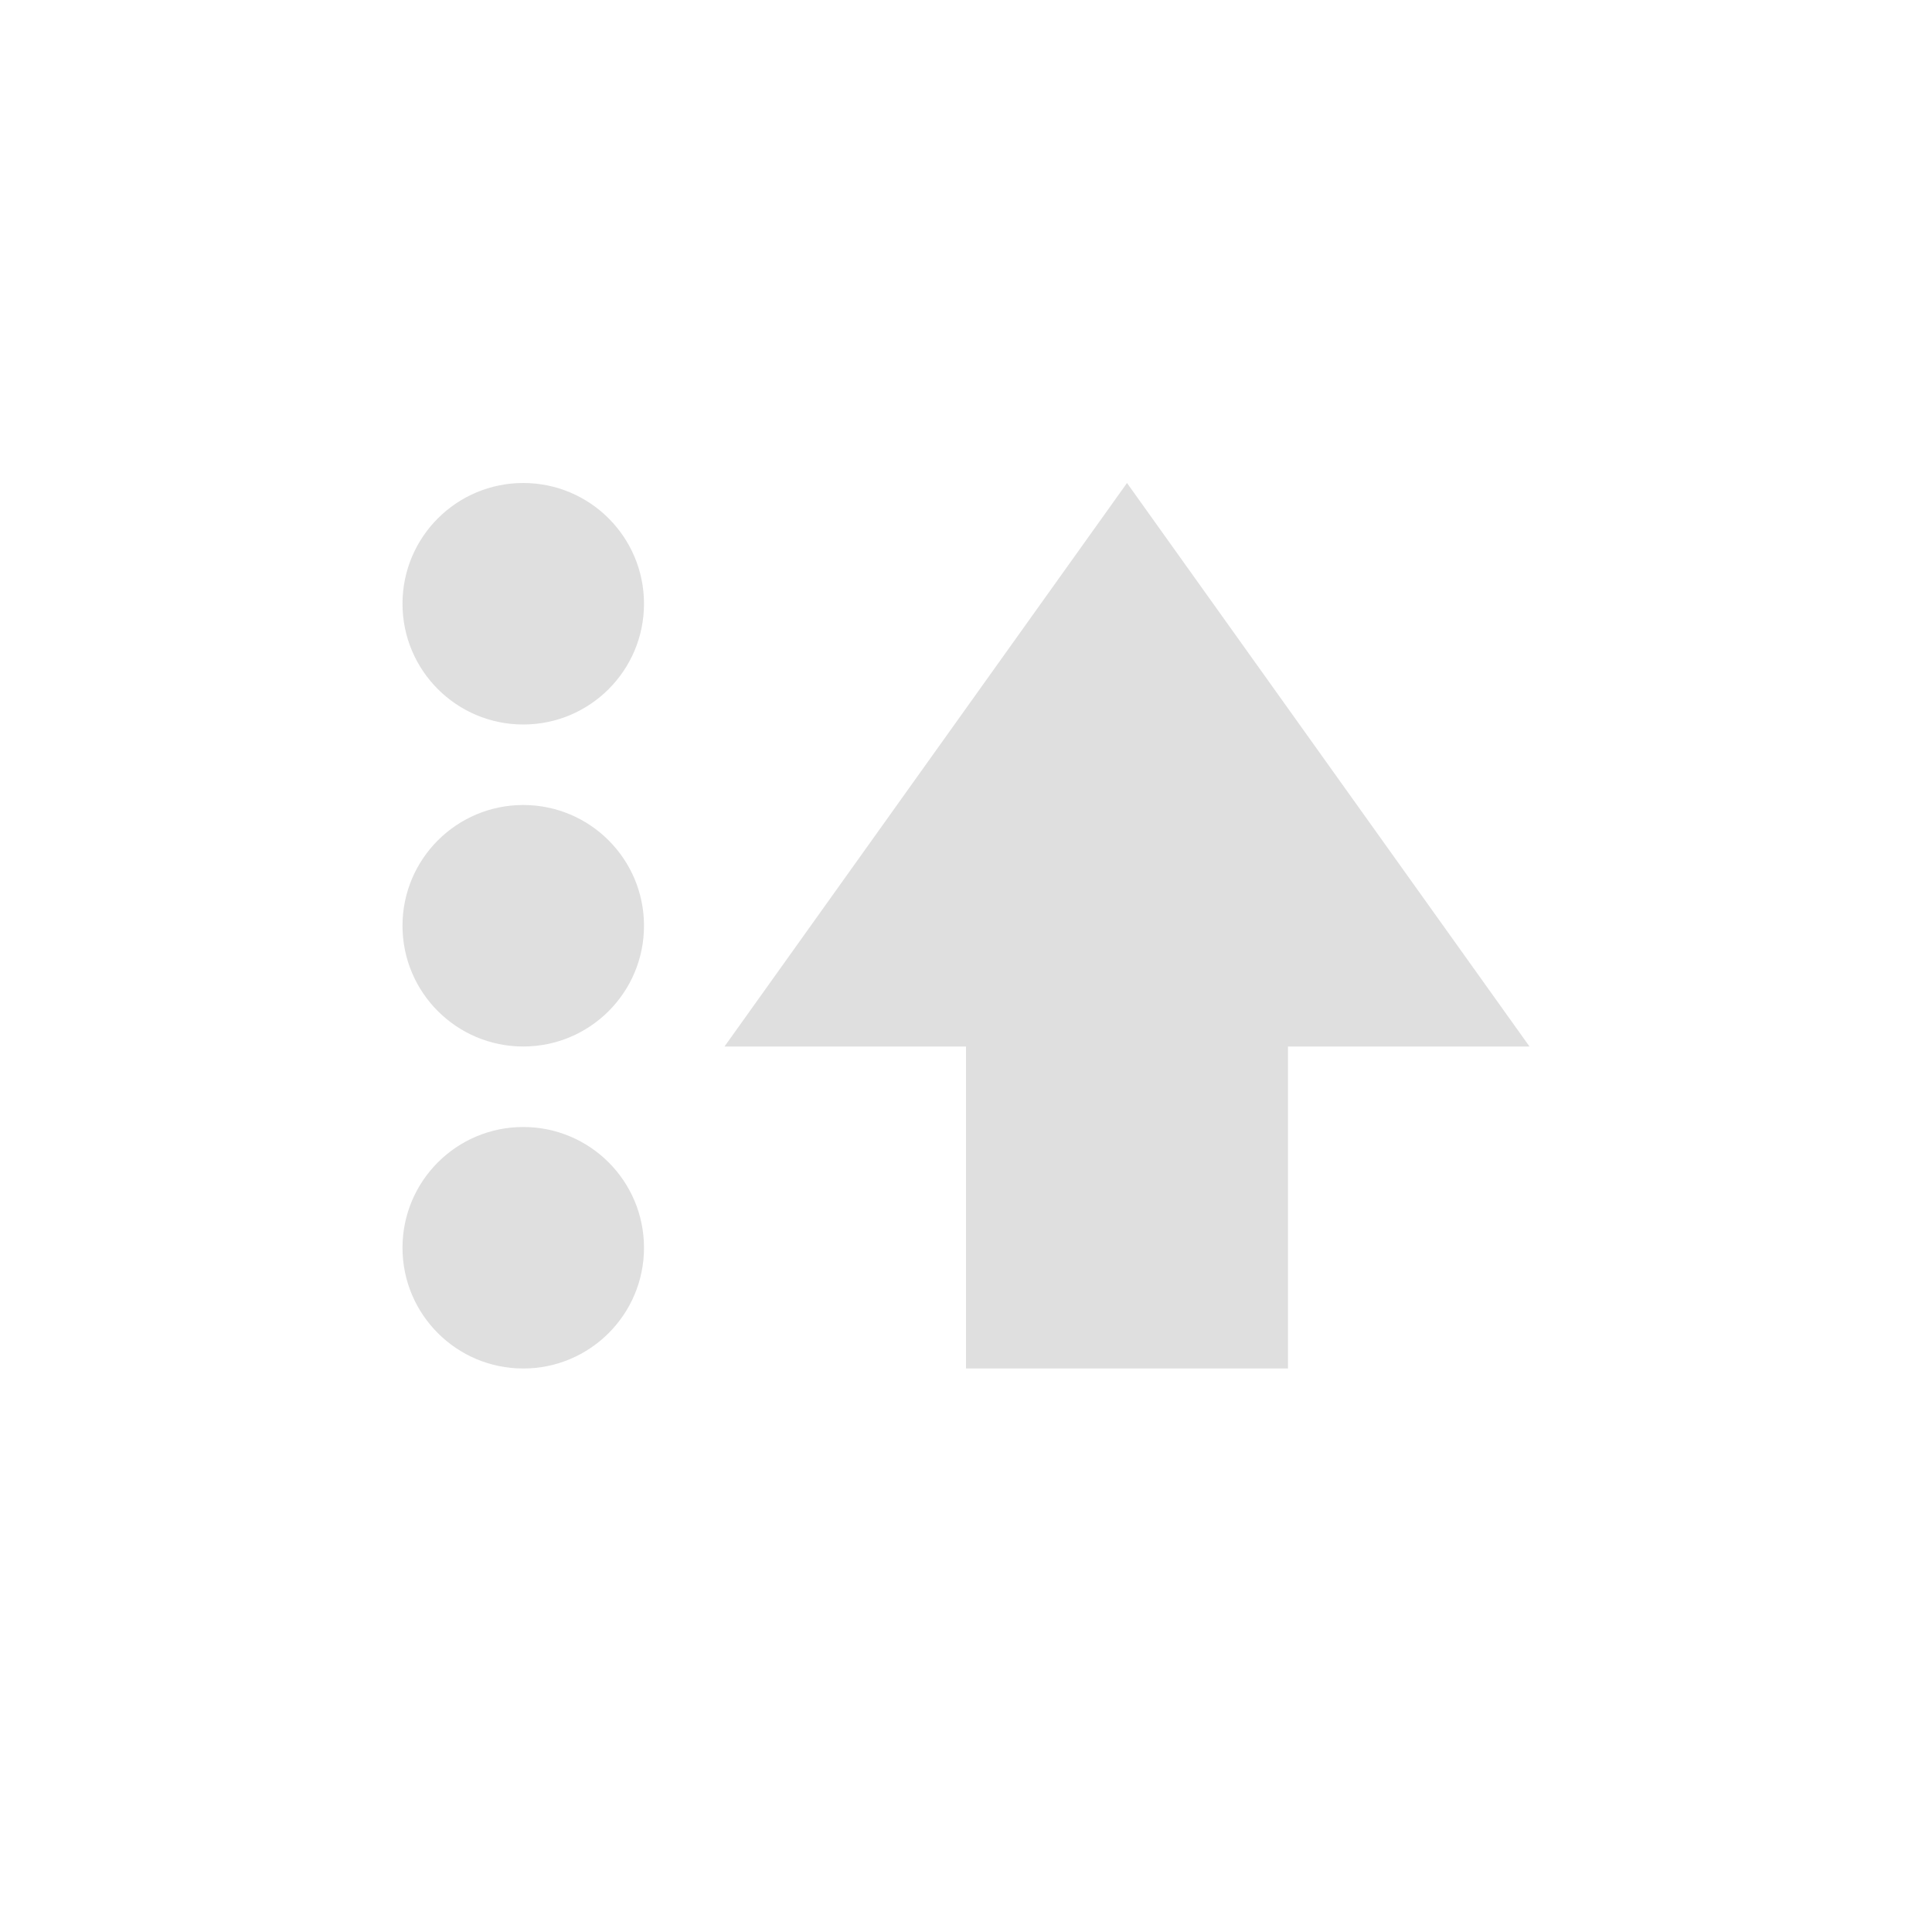
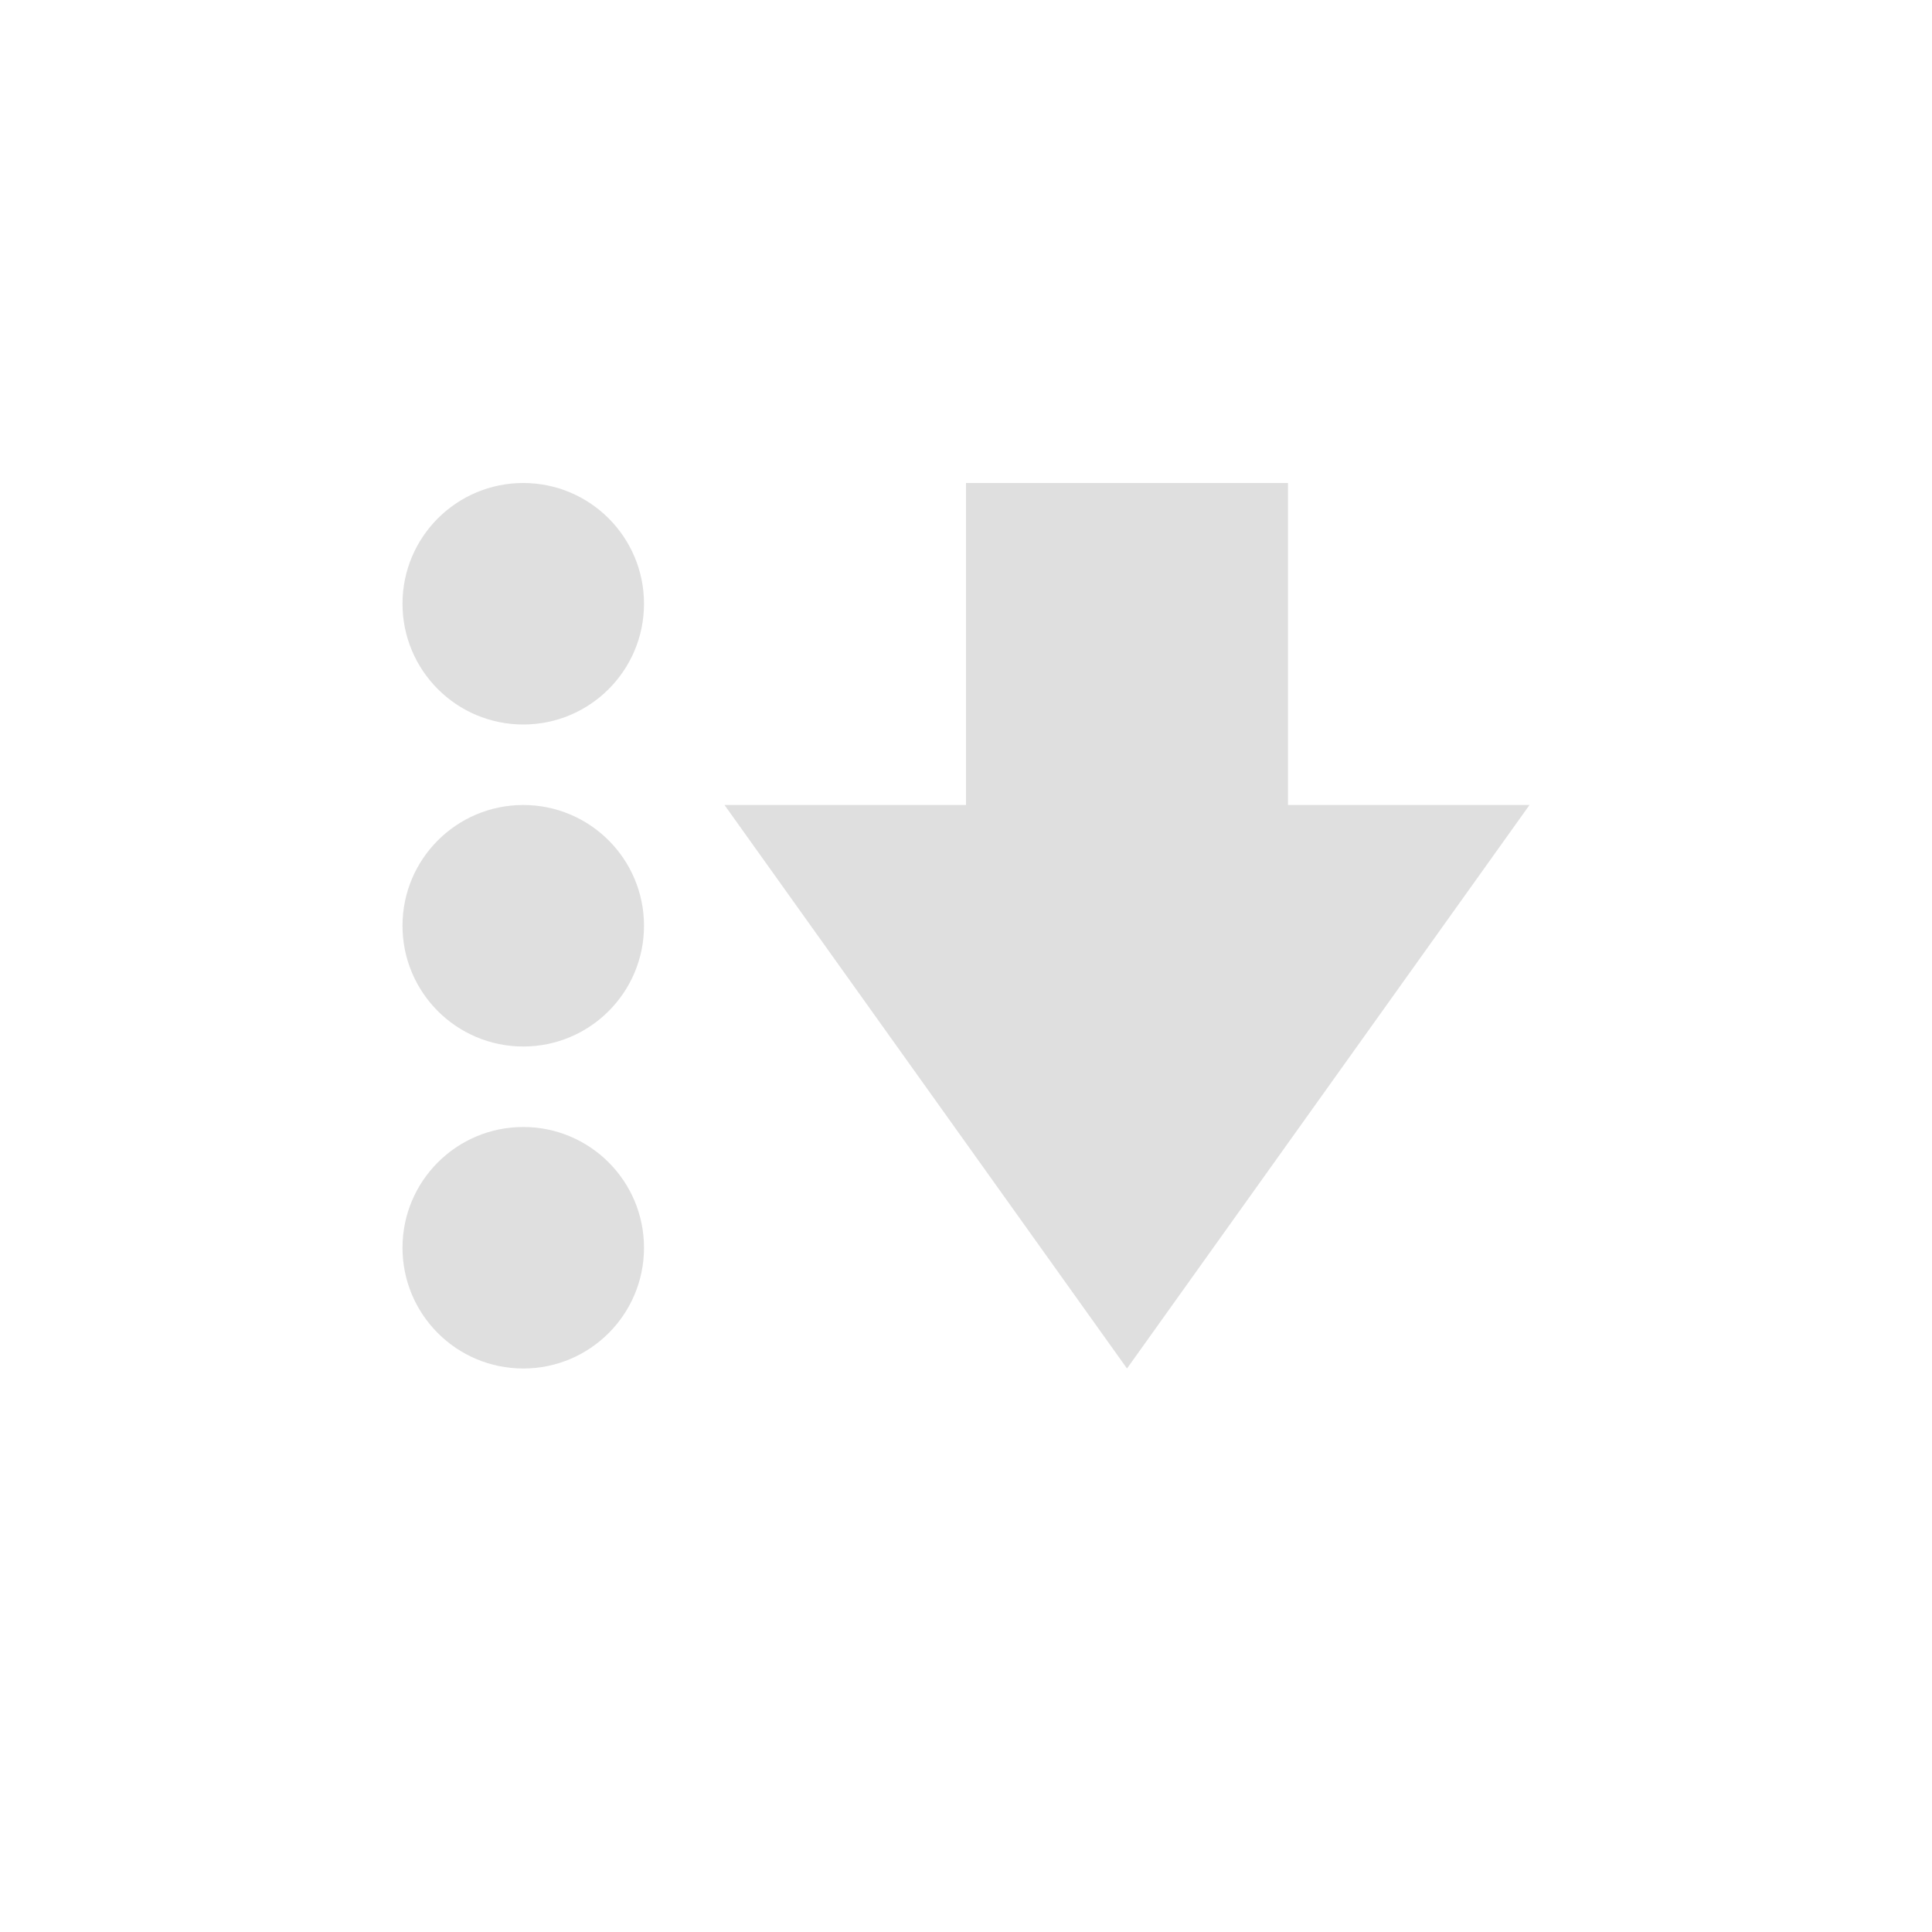
<svg xmlns="http://www.w3.org/2000/svg" width="24" height="24" version="1.1">
  <defs>
    <style id="current-color-scheme" type="text/css">
   .ColorScheme-Text { color:#dfdfdf; } .ColorScheme-Highlight { color:#4285f4; } .ColorScheme-NeutralText { color:#ff9800; } .ColorScheme-PositiveText { color:#4caf50; } .ColorScheme-NegativeText { color:#f44336; }
  </style>
  </defs>
  <g transform="translate(4,4)">
-     <path style="fill:currentColor" class="ColorScheme-Text" d="M 8,13 V 9 H 5 L 10,2 15,9 H 12 V 13 Z M 4,11.5 A 1.5,1.5 0 0 1 2.5,13 1.5,1.5 0 0 1 1,11.5 1.5,1.5 0 0 1 2.5,10 1.5,1.5 0 0 1 4,11.5 Z M 4,7.5 A 1.5,1.5 0 0 1 2.5,9 1.5,1.5 0 0 1 1,7.5 1.5,1.5 0 0 1 2.5,6 1.5,1.5 0 0 1 4,7.5 Z M 4,3.5 A 1.5,1.5 0 0 1 2.5,5 1.5,1.5 0 0 1 1,3.5 1.5,1.5 0 0 1 2.5,2 1.5,1.5 0 0 1 4,3.5 Z" />
+     <path style="fill:currentColor" class="ColorScheme-Text" d="M 8,2 V 6 H 5 L 10,13 15,6 H 12 V 2 Z M 4,11.5 A 1.5,1.5 0 0 1 2.5,13 1.5,1.5 0 0 1 1,11.5 1.5,1.5 0 0 1 2.5,10 1.5,1.5 0 0 1 4,11.5 Z M 4,7.5 A 1.5,1.5 0 0 1 2.5,9 1.5,1.5 0 0 1 1,7.5 1.5,1.5 0 0 1 2.5,6 1.5,1.5 0 0 1 4,7.5 Z M 4,3.5 A 1.5,1.5 0 0 1 2.5,5 1.5,1.5 0 0 1 1,3.5 1.5,1.5 0 0 1 2.5,2 1.5,1.5 0 0 1 4,3.5 Z" />
  </g>
</svg>
